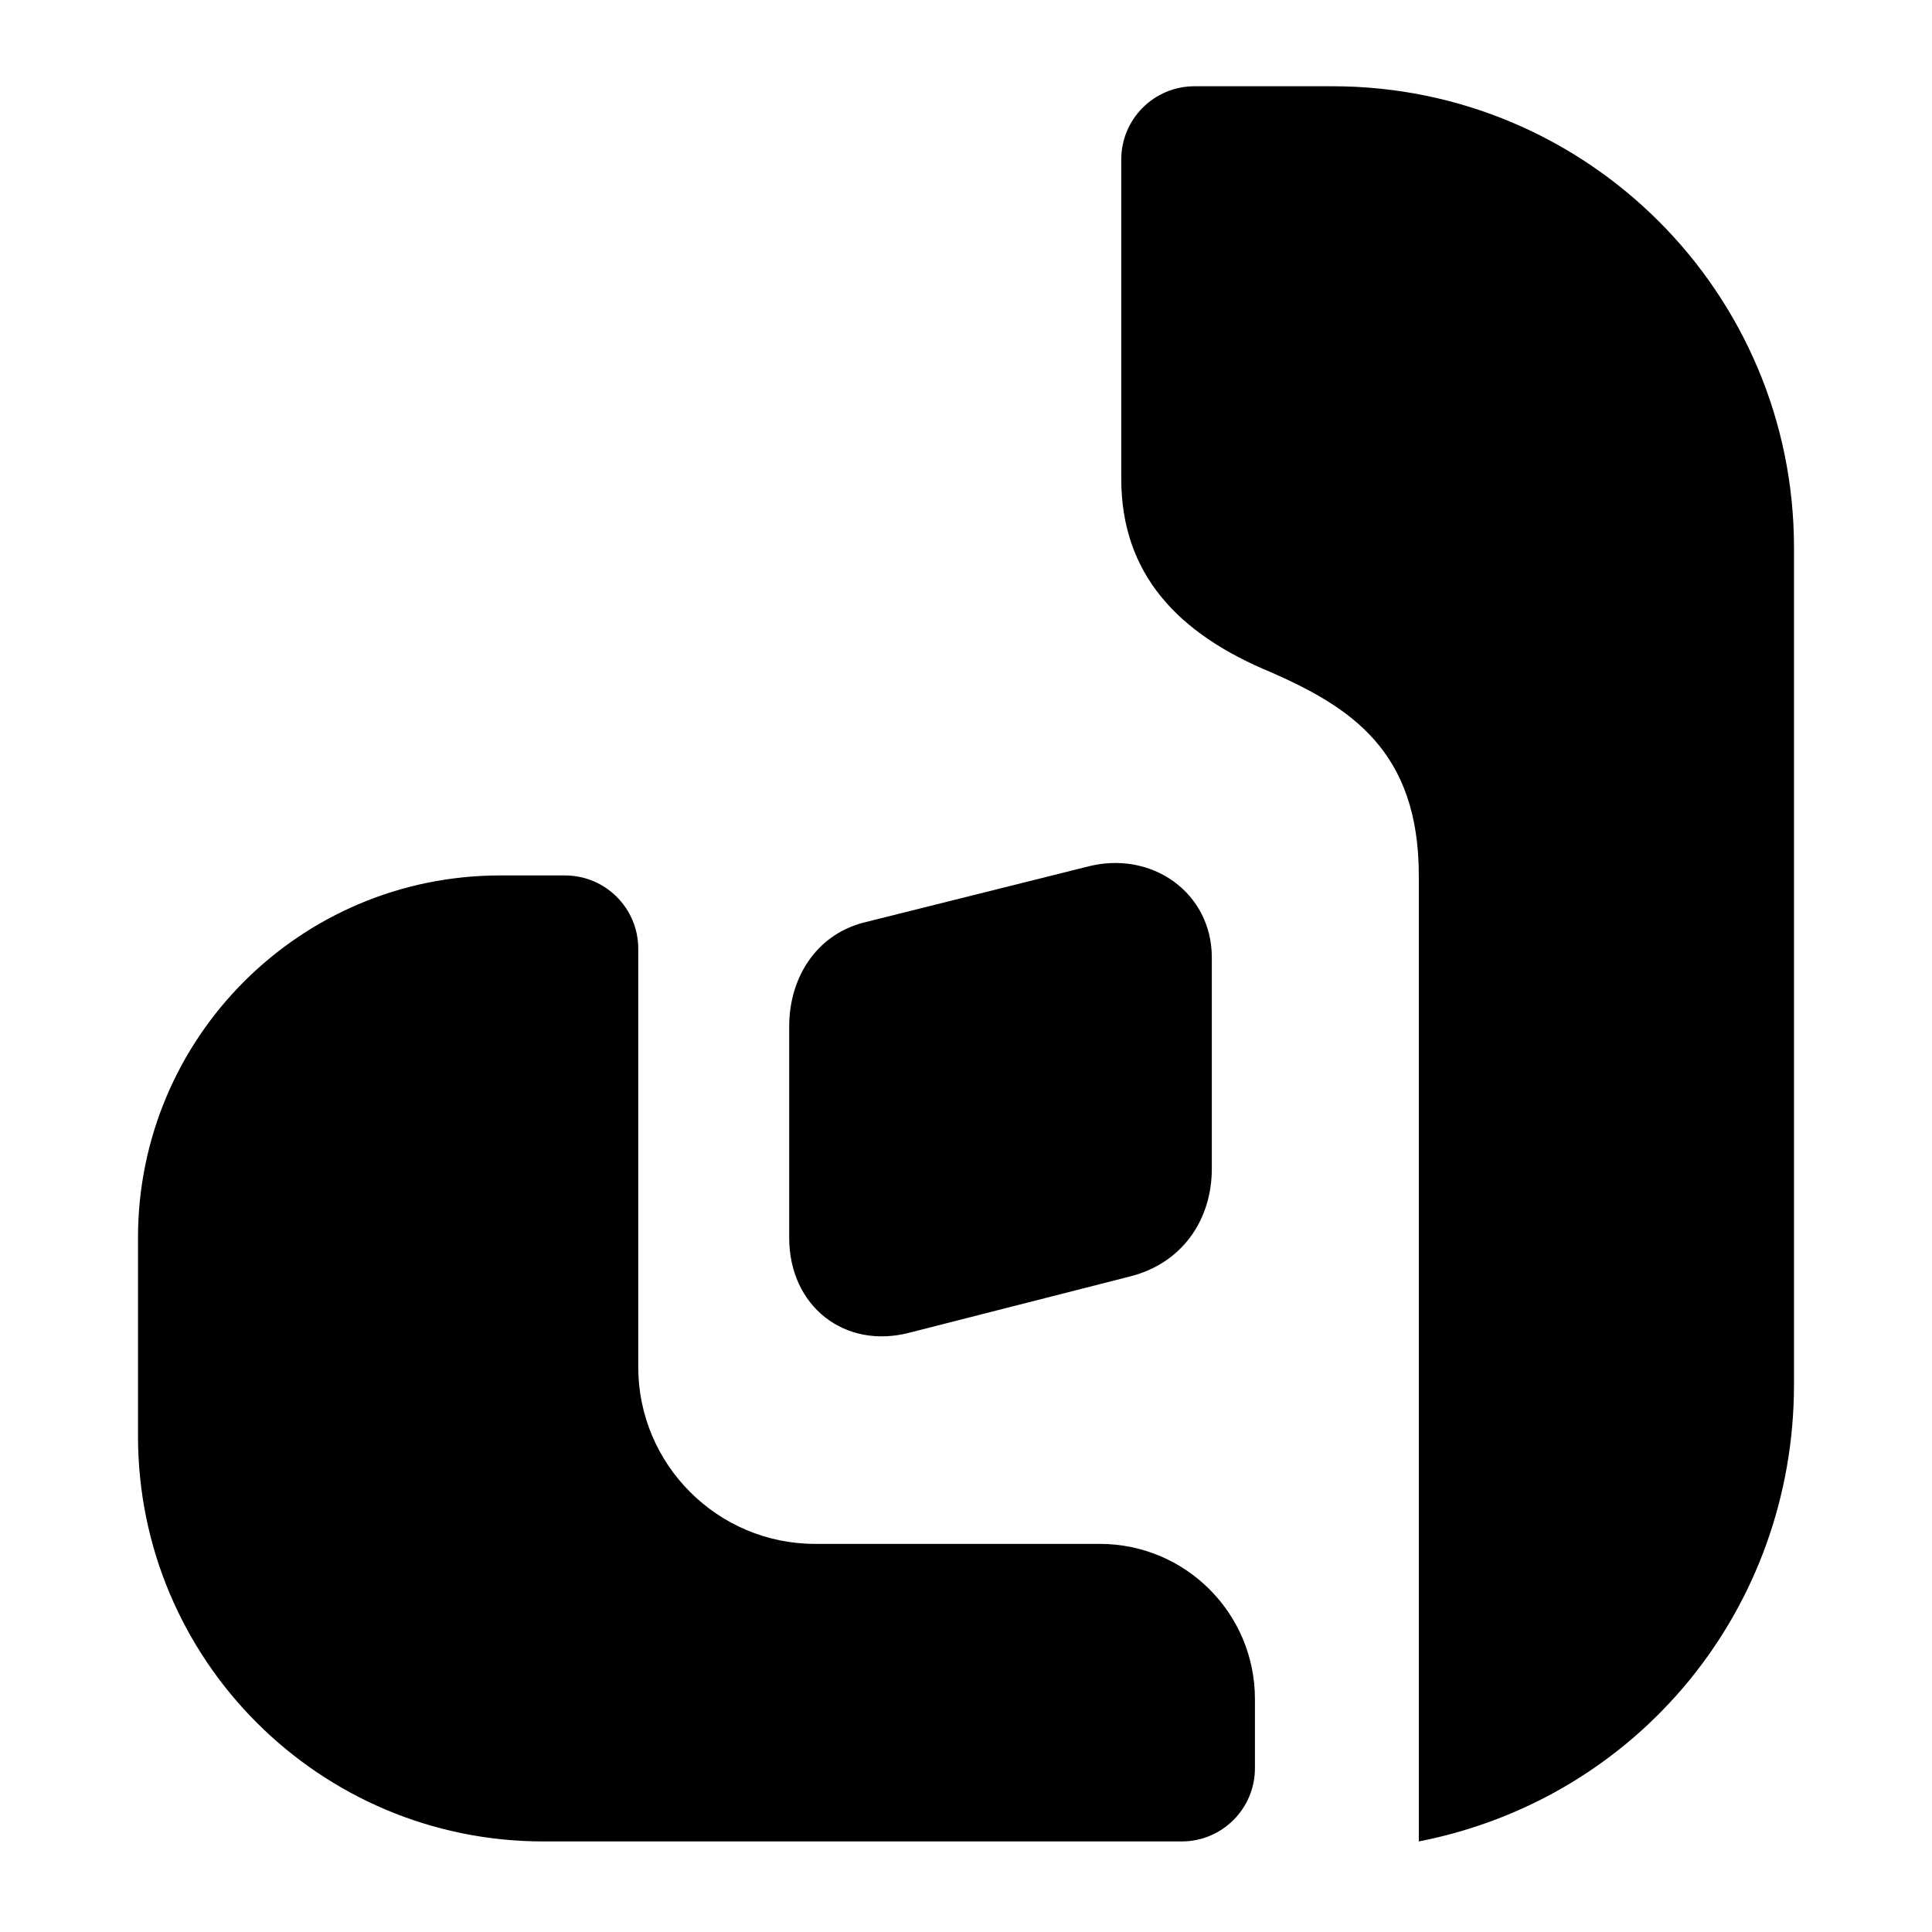
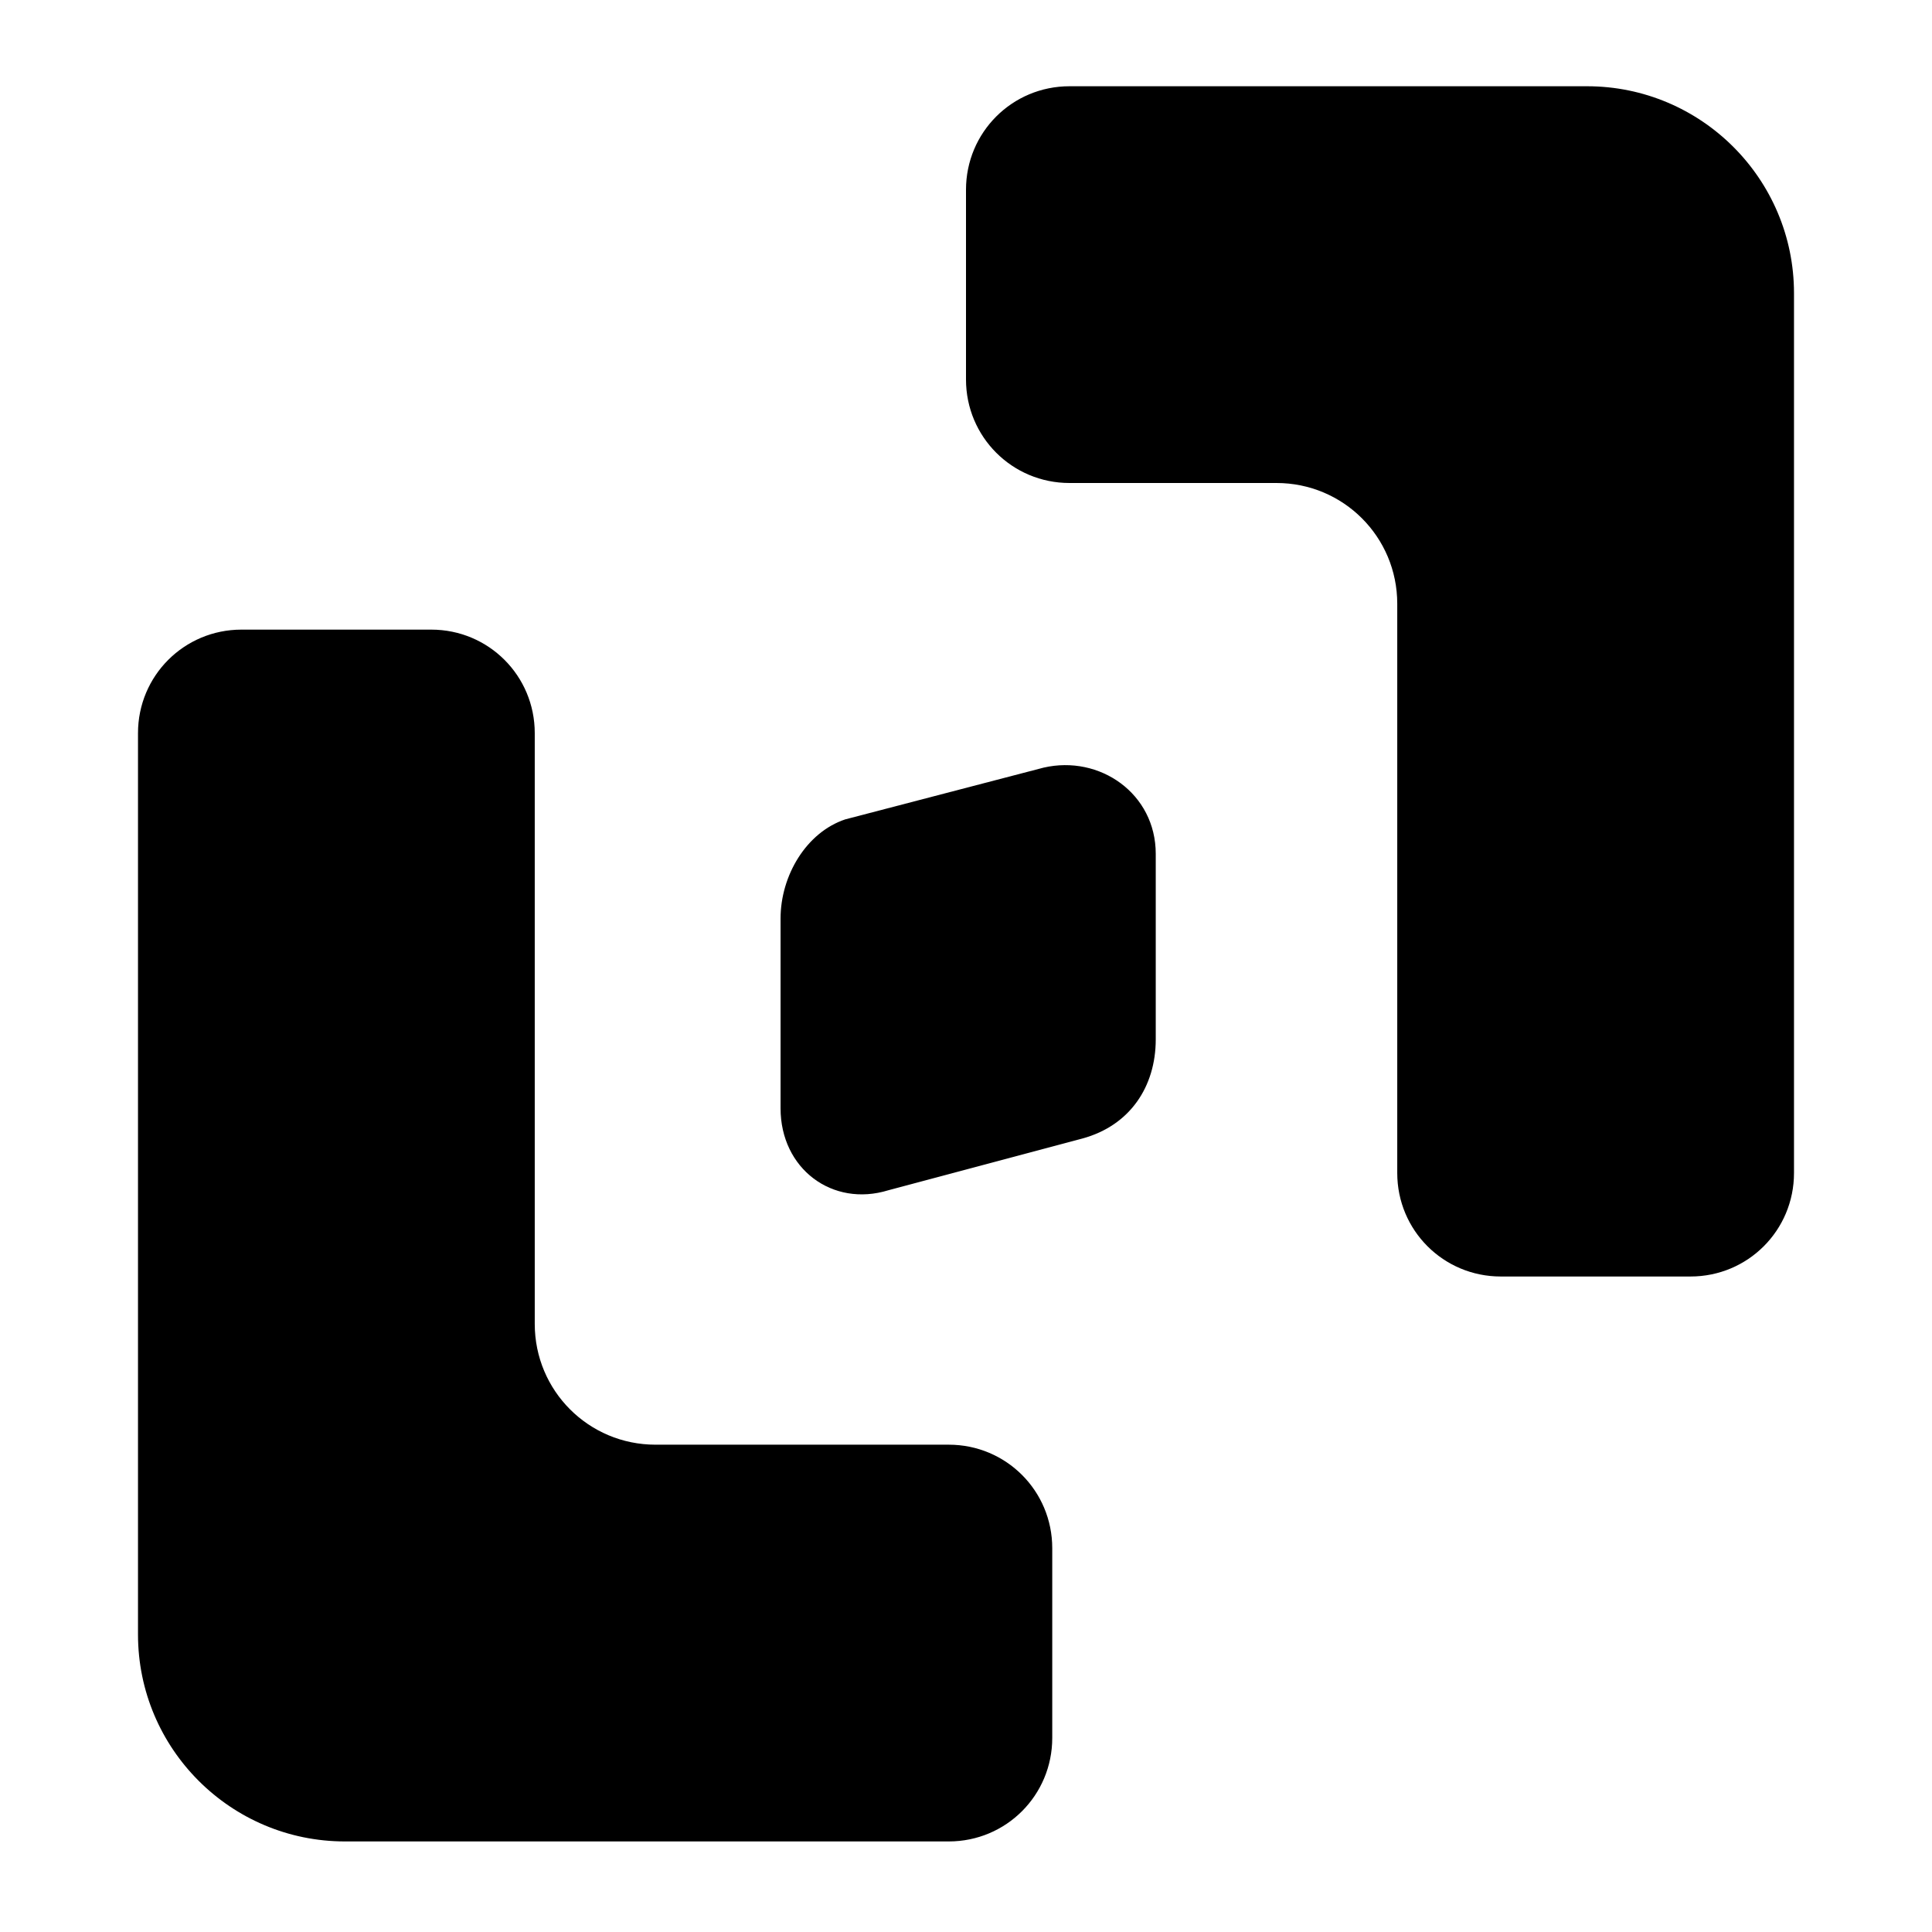
- <svg xmlns="http://www.w3.org/2000/svg" viewBox="0 0 448 448" color="#000000" role="img" aria-label="Docs Islands logo">
-   <g id="docs-islands-frame" transform="translate(32 20)" fill="currentColor">
-     <path d="M84 183H99C108.4 183 116 190.6 116 200V297C116 319.6 134.4 338 157 338H223C242.9 338 259 354.1 259 374V390C259 399.4 251.4 407 242 407H94C42.1 407 0 364.9 0 313V267C0 220.6 37.6 183 84 183Z" />
-     <path d="M245 0H277C336.1 0 384 47.9 384 107V301C384 353 348 397 297 407V183C297 154 281 144 263 136C241 127 228 113 228 91V17C228 7.6 235.6 0 245 0Z" />
+ <svg xmlns="http://www.w3.org/2000/svg" viewBox="0 0 448 448" color="#000000" role="img" aria-labelledby="docs-islands-vitepress-title">
+   <g id="docs-islands-vitepress-frame" fill="currentColor">
+     <path d="M56 146H100C113.3 146 124 156.7 124 170V307C124 322.5 136.5 335 152 335H220C233.3 335 244 345.7 244 359V403C244 416.3 233.3 427 220 427H80C53.5 427 32 405.5 32 379V170C32 156.7 42.7 146 56 146Z" />
+     <path d="M248 20H368C394.5 20 416 41.5 416 68V272C416 285.3 405.3 296 392 296H348C334.7 296 324 285.3 324 272V140C324 124.5 311.5 112 296 112H248C234.7 112 224 101.3 224 88V44C224 30.7 234.7 20 248 20Z" />
  </g>
-   <path id="docs-islands-island" transform="translate(32 20)" fill="currentColor" d="M168 194L220 181C235 177 249 187 249 202V251C249 263 242 273 230 276L179 289C164 293 151 283 151 267V218C151 207 157 197 168 194Z" />
+   <path id="docs-islands-vitepress-island" fill="currentColor" d="M196 190L242 178C255 175 268 184 268 198V241C268 252 262 261 251 264L206 276C193 280 181 271 181 257V213C181 203 187 193 196 190Z" />
</svg>
